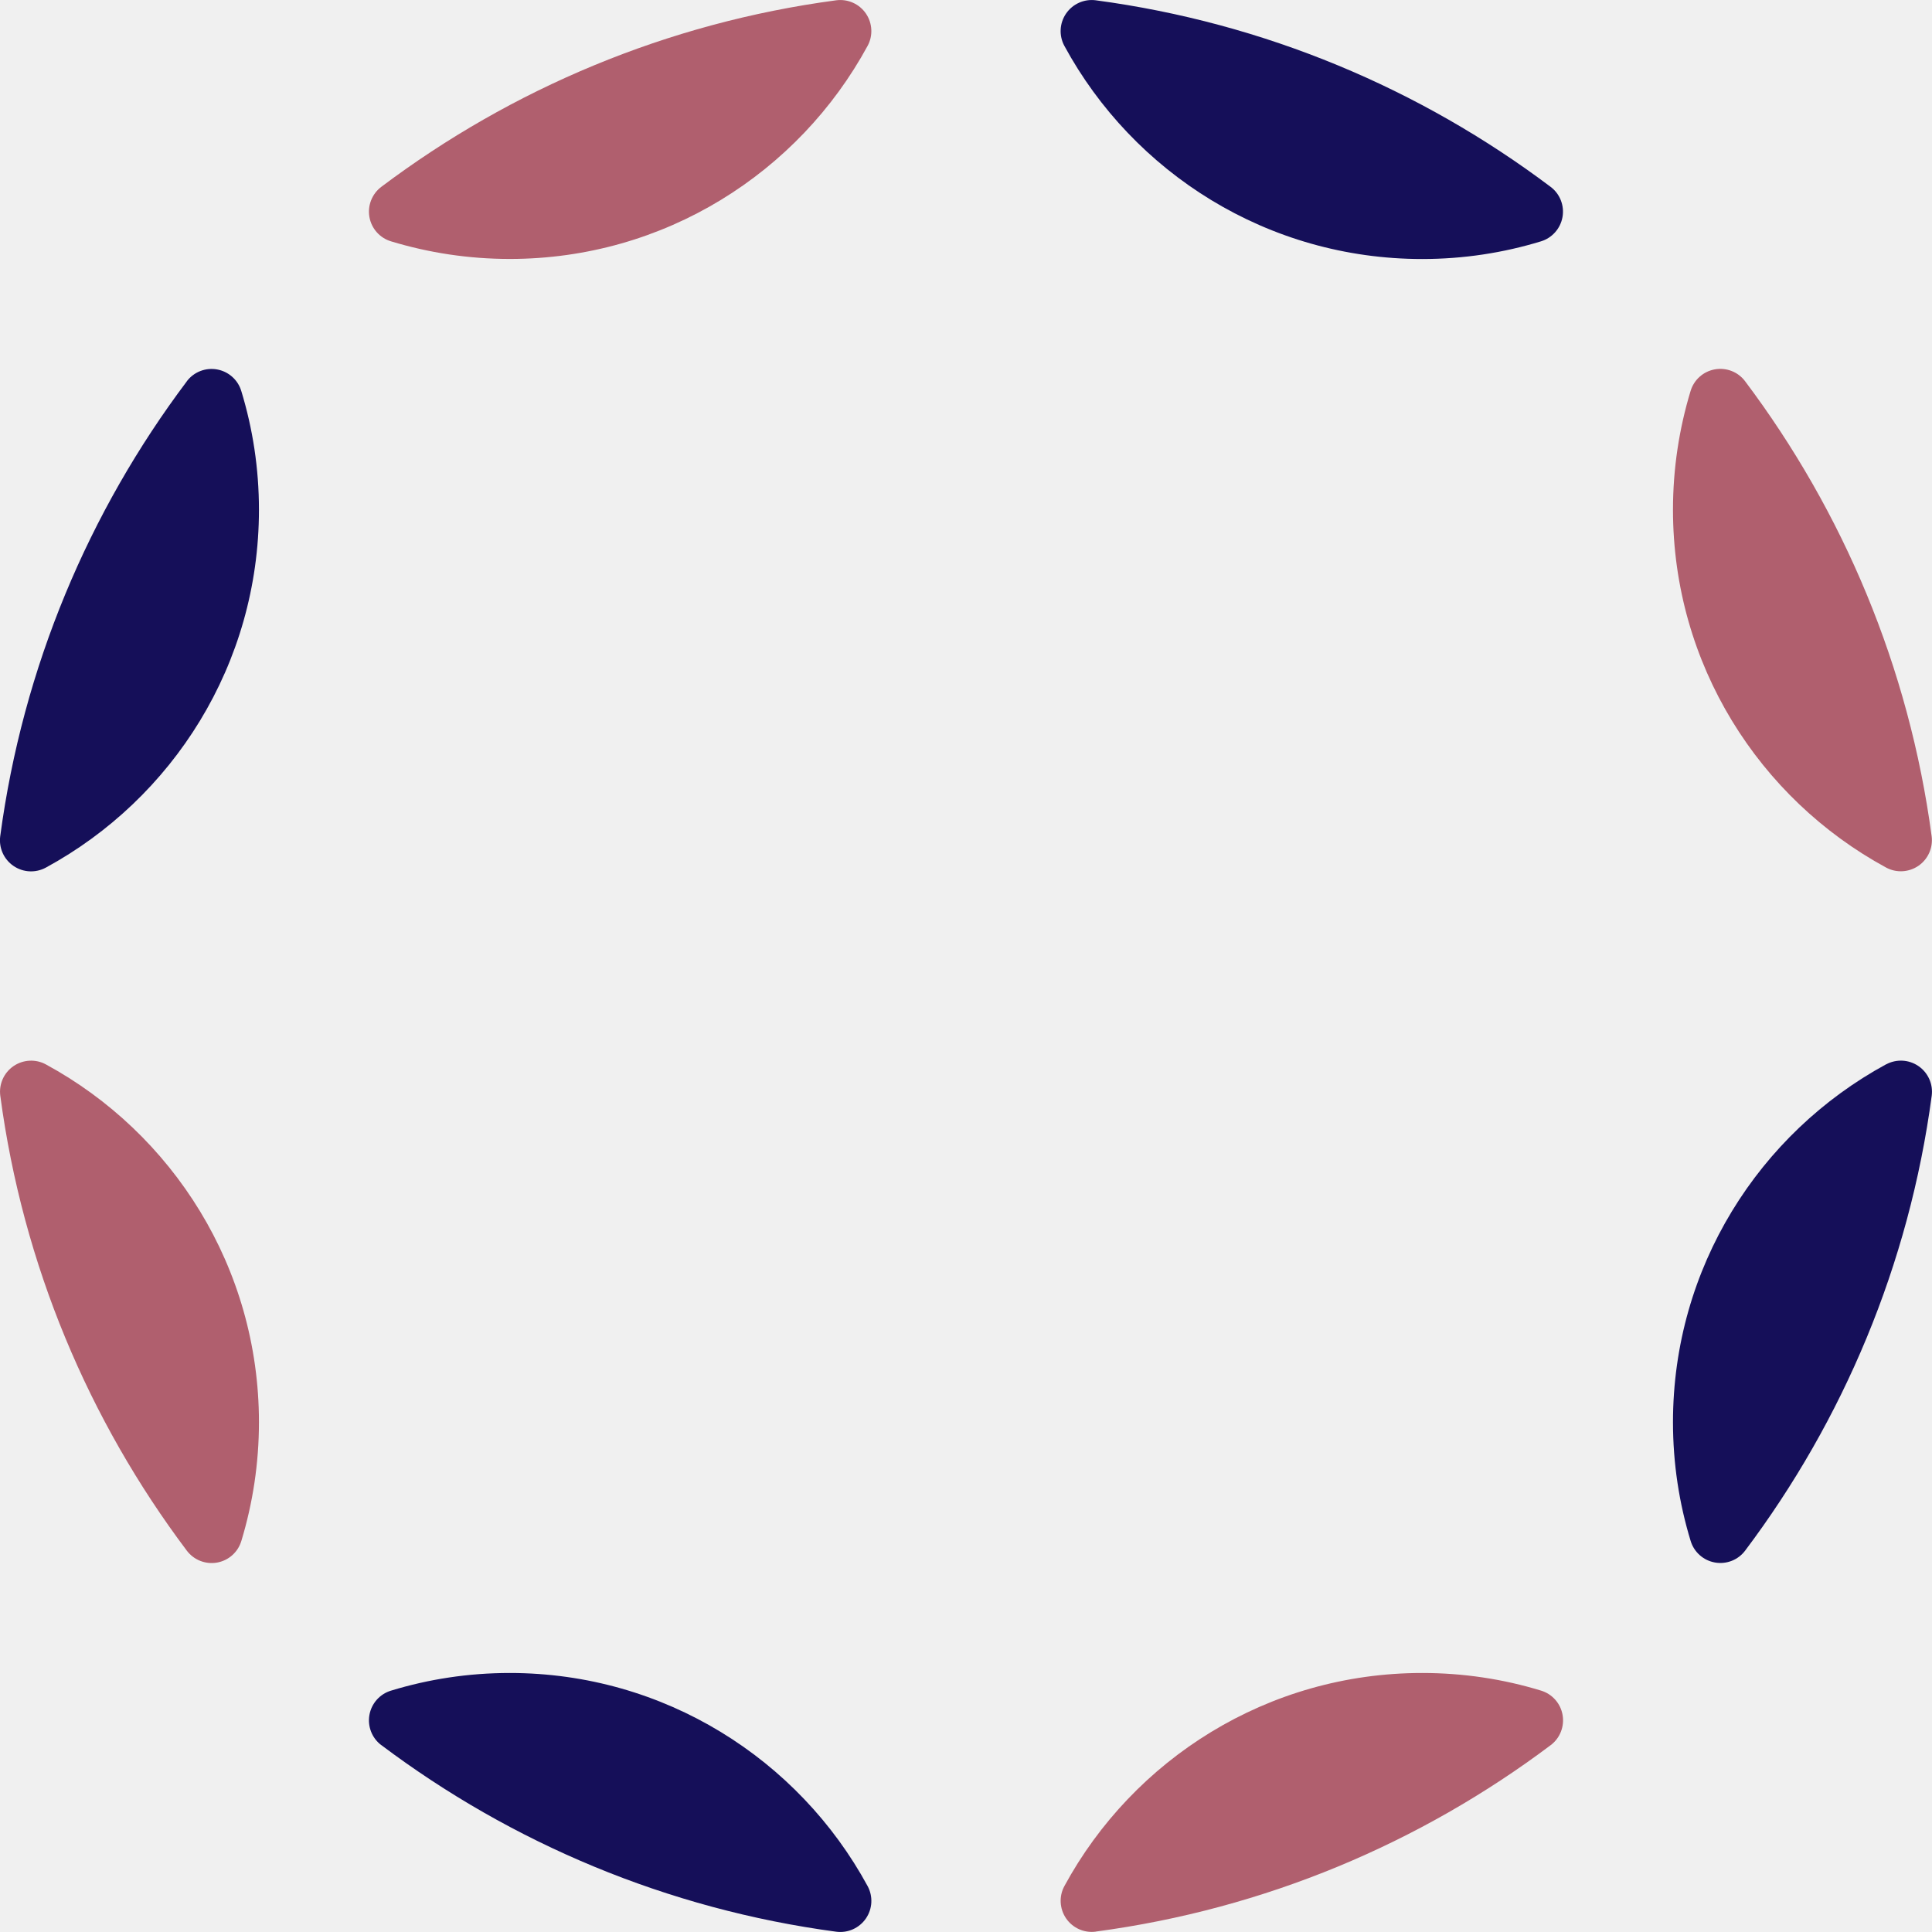
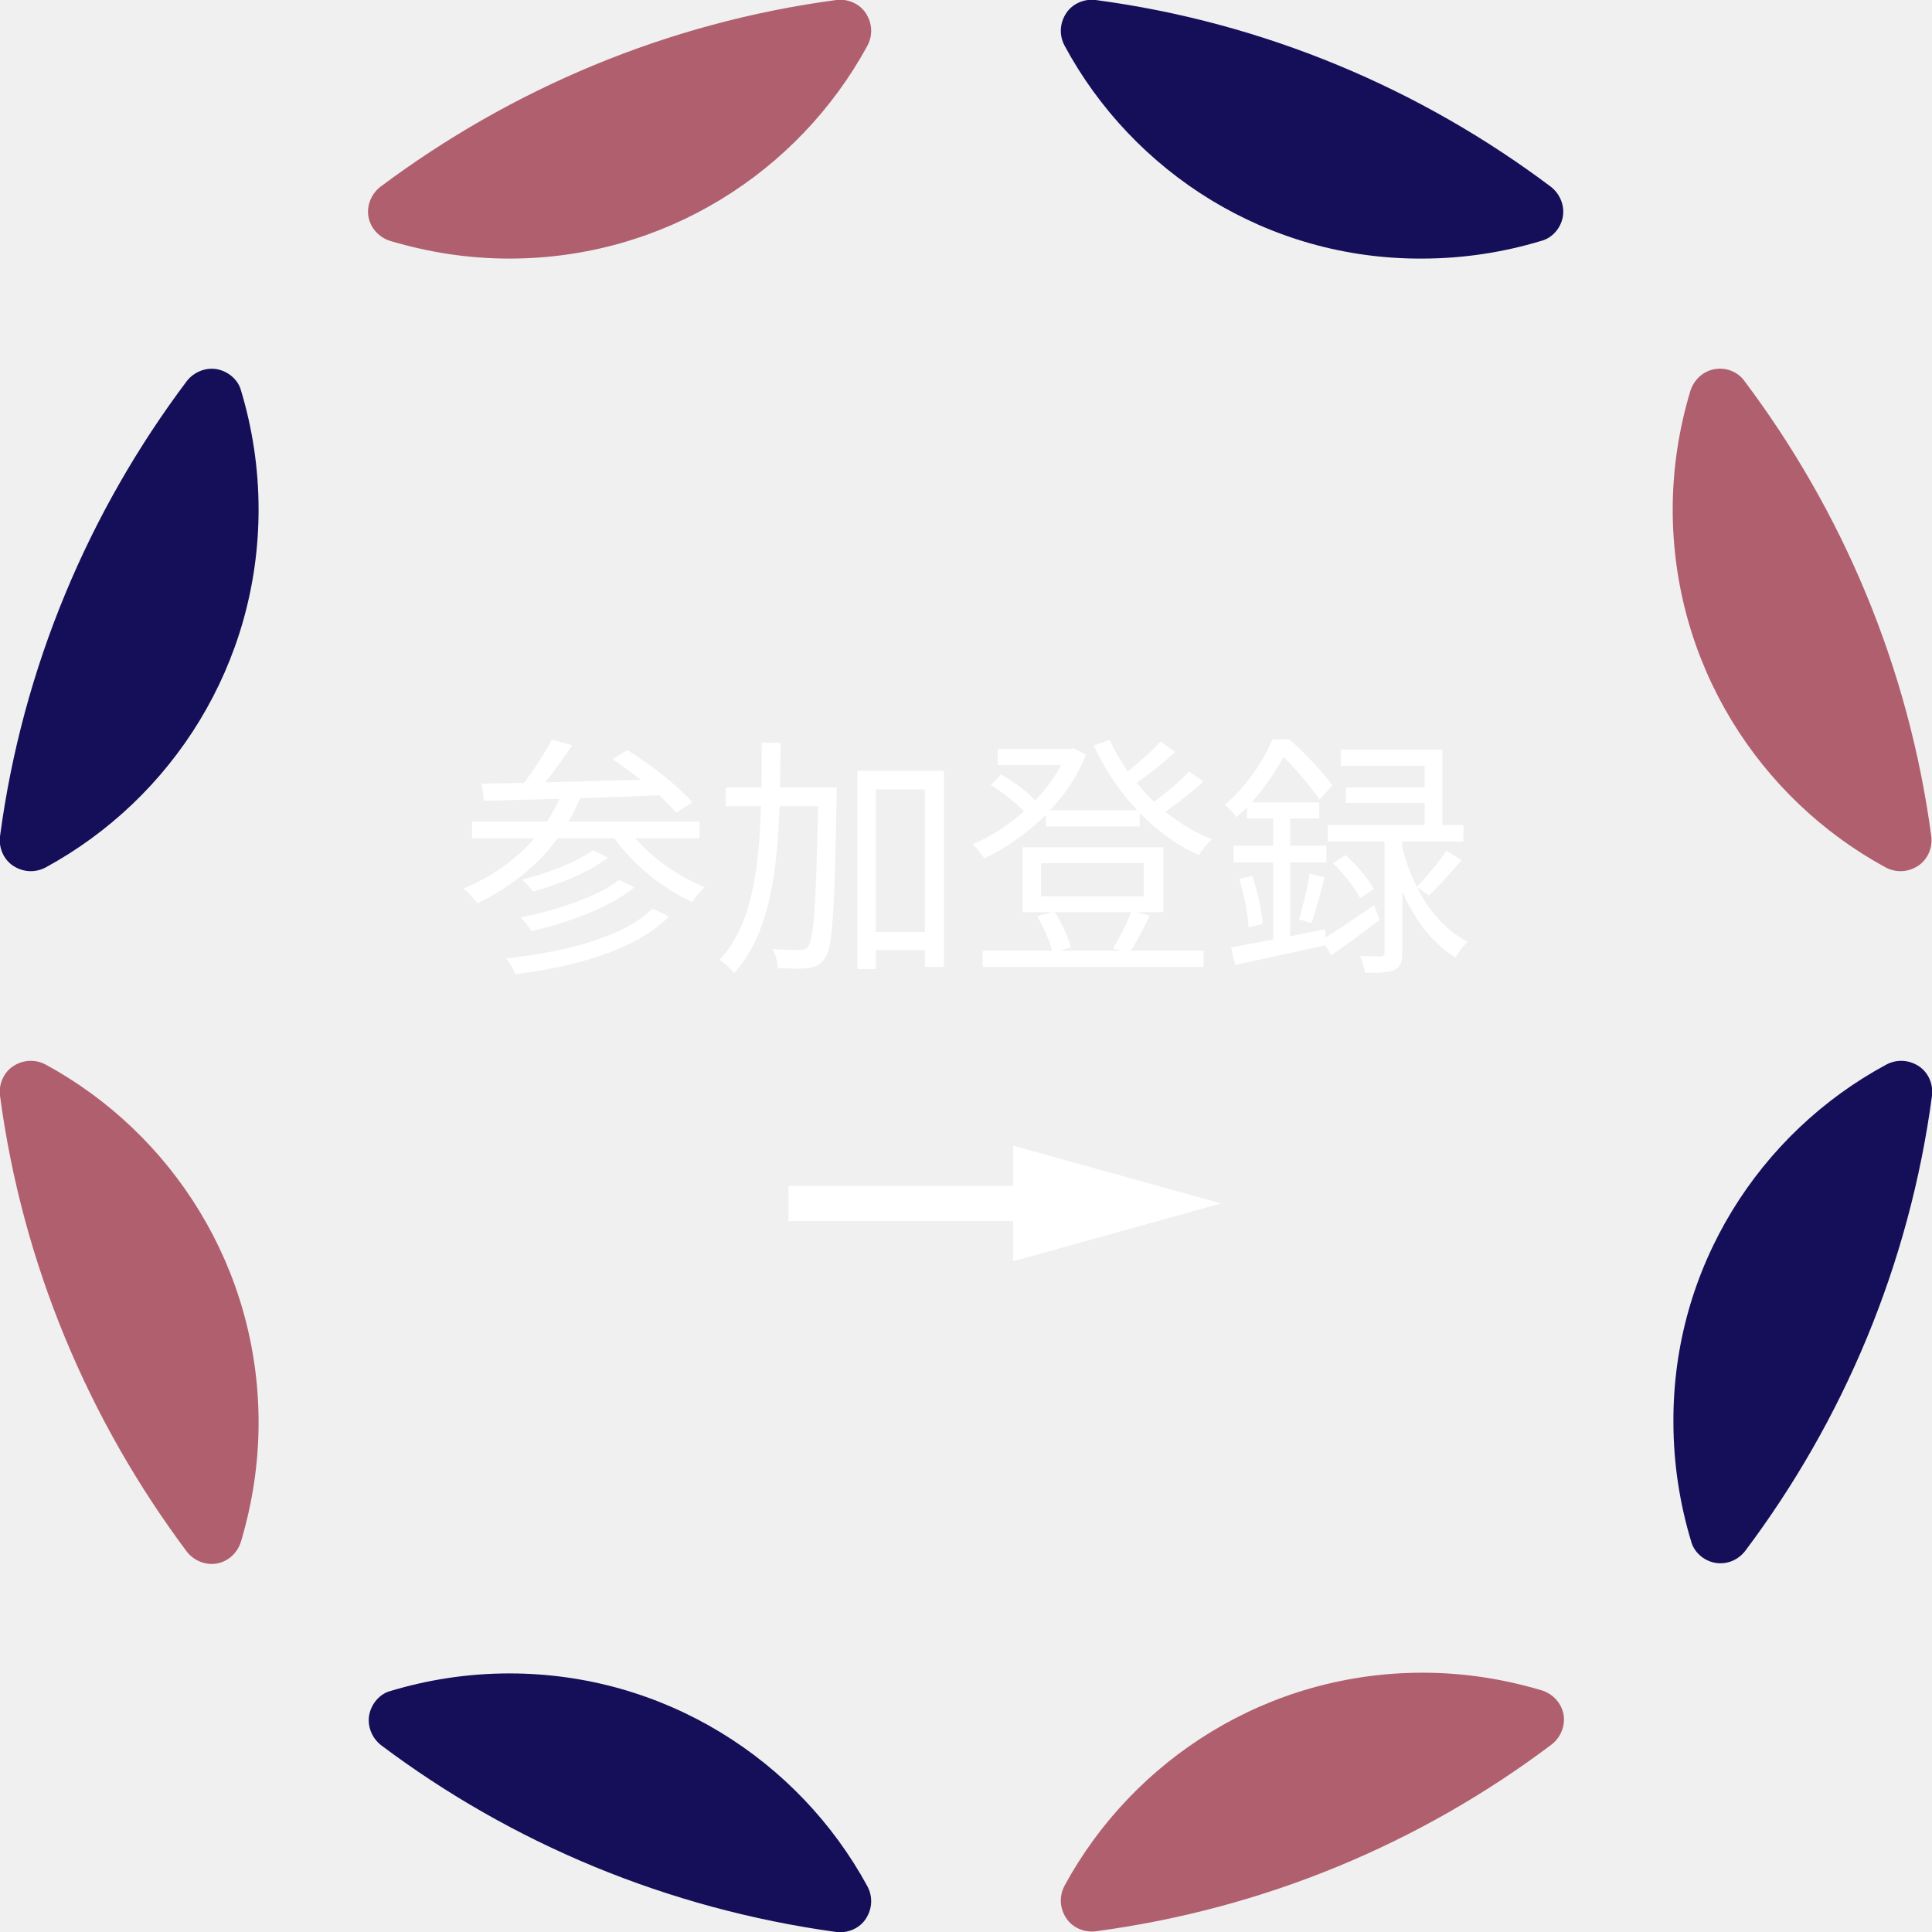
- <svg xmlns="http://www.w3.org/2000/svg" id="_レイヤー_2" viewBox="0 0 274.19 274.19">
-   <defs>
-     <style>.cls-1{fill:#150f59;}.cls-1,.cls-2{fill-rule:evenodd;}.cls-2{fill:#b05f6e;}</style>
-   </defs>
+ <svg xmlns="http://www.w3.org/2000/svg" version="1.1" id="_レイヤー_2" x="0px" y="0px" viewBox="0 0 274.2 274.2" style="enable-background:new 0 0 274.2 274.2;" xml:space="preserve">
+   <style type="text/css">
+ 	.st0{fill-rule:evenodd;clip-rule:evenodd;fill:#B05F6E;}
+ 	.st1{fill-rule:evenodd;clip-rule:evenodd;fill:#150F59;}
+ 	.st2{fill:#FFFFFF;}
+ 	.st3{font-family:'TsukuAOldMinPr6N-L-83pv-RKSJ-H';}
+ 	.st4{font-size:36px;}
+ </style>
  <g id="decoration_japan_001_02">
    <g>
-       <path class="cls-2" d="M155.5,274.14c-1.64,.21-3.26-.51-4.2-1.88-.93-1.36-1.03-3.14-.24-4.59,9.78-18.01,28.86-30.24,50.78-30.24,5.86,0,11.52,.87,16.86,2.5,1.59,.48,2.77,1.81,3.06,3.44,.29,1.63-.35,3.29-1.67,4.29-18.49,13.9-40.57,23.27-64.58,26.47h0Z" />
-       <path class="cls-1" d="M54.1,247.66c-1.32-1-1.96-2.66-1.67-4.28,.29-1.63,1.47-2.96,3.05-3.44,5.33-1.63,10.99-2.51,16.86-2.51,21.92,0,41,12.23,50.79,30.24,.79,1.46,.7,3.23-.24,4.6-.94,1.37-2.56,2.09-4.2,1.88-24.02-3.21-46.1-12.59-64.58-26.49h0Z" />
-       <path class="cls-1" d="M267.67,151.06c1.46-.79,3.23-.7,4.6,.24,1.37,.94,2.09,2.56,1.88,4.2-3.21,24.02-12.59,46.1-26.49,64.58-1,1.32-2.65,1.96-4.28,1.67-1.63-.29-2.96-1.47-3.44-3.05-1.63-5.33-2.51-10.99-2.51-16.86,0-21.92,12.23-41,30.24-50.79h0Z" />
-       <path class="cls-2" d="M.04,155.5c-.21-1.64,.51-3.26,1.88-4.2,1.36-.93,3.14-1.03,4.59-.24,18.01,9.78,30.24,28.86,30.24,50.78,0,5.86-.88,11.52-2.5,16.86-.48,1.59-1.81,2.77-3.44,3.06-1.63,.29-3.29-.36-4.29-1.68C12.62,201.6,3.24,179.52,.04,155.5H.04Z" />
-       <path class="cls-2" d="M239.93,55.48c.48-1.59,1.81-2.77,3.44-3.06,1.63-.29,3.29,.35,4.29,1.68,13.9,18.49,23.27,40.57,26.48,64.58,.21,1.64-.51,3.26-1.88,4.2-1.36,.93-3.14,1.03-4.59,.24-18.01-9.78-30.24-28.86-30.24-50.78,0-5.86,.88-11.52,2.5-16.86h0Z" />
-       <path class="cls-1" d="M26.52,54.1c1-1.32,2.66-1.96,4.28-1.67,1.63,.29,2.96,1.47,3.44,3.05,1.63,5.33,2.51,10.99,2.51,16.86,0,21.92-12.23,41-30.24,50.79-1.46,.79-3.23,.7-4.6-.24-1.37-.94-2.09-2.56-1.88-4.2,3.21-24.02,12.59-46.1,26.49-64.58h0Z" />
-       <path class="cls-2" d="M118.69,.04c1.64-.21,3.26,.51,4.2,1.88,.93,1.36,1.03,3.14,.24,4.59-9.78,18.01-28.86,30.24-50.78,30.24-5.86,0-11.52-.88-16.86-2.5-1.59-.48-2.77-1.81-3.06-3.44-.29-1.63,.36-3.29,1.68-4.29C72.59,12.62,94.67,3.24,118.69,.04h0Z" />
-       <path class="cls-1" d="M151.06,6.52c-.79-1.46-.7-3.23,.24-4.6,.94-1.37,2.56-2.09,4.2-1.88,24.02,3.21,46.1,12.58,64.58,26.49,1.32,1,1.96,2.66,1.67,4.28s-1.47,2.96-3.05,3.44c-5.33,1.63-10.99,2.51-16.86,2.51-21.92,0-41-12.23-50.78-30.24h0Z" />
+       <path class="st0" d="M155.5,274.1c-1.6,0.2-3.3-0.5-4.2-1.9c-0.9-1.4-1-3.1-0.2-4.6c9.8-18,28.9-30.2,50.8-30.2    c5.9,0,11.5,0.9,16.9,2.5c1.6,0.5,2.8,1.8,3.1,3.4s-0.4,3.3-1.7,4.3C201.6,261.6,179.5,270.9,155.5,274.1L155.5,274.1L155.5,274.1    z" />
+       <path class="st1" d="M54.1,247.7c-1.3-1-2-2.7-1.7-4.3c0.3-1.6,1.5-3,3-3.4c5.3-1.6,11-2.5,16.9-2.5c21.9,0,41,12.2,50.8,30.2    c0.8,1.5,0.7,3.2-0.2,4.6c-0.9,1.4-2.6,2.1-4.2,1.9C94.7,270.9,72.6,261.6,54.1,247.7L54.1,247.7L54.1,247.7z" />
+       <path class="st1" d="M267.7,151.1c1.5-0.8,3.2-0.7,4.6,0.2s2.1,2.6,1.9,4.2c-3.2,24-12.6,46.1-26.5,64.6c-1,1.3-2.6,2-4.3,1.7    c-1.6-0.3-3-1.5-3.4-3.1c-1.6-5.3-2.5-11-2.5-16.9C237.4,179.9,249.7,160.8,267.7,151.1L267.7,151.1L267.7,151.1z" />
+       <path class="st0" d="M0,155.5c-0.2-1.6,0.5-3.3,1.9-4.2c1.4-0.9,3.1-1,4.6-0.2c18,9.8,30.2,28.9,30.2,50.8    c0,5.9-0.9,11.5-2.5,16.9c-0.5,1.6-1.8,2.8-3.4,3.1s-3.3-0.4-4.3-1.7C12.6,201.6,3.2,179.5,0,155.5L0,155.5z" />
+       <path class="st0" d="M239.9,55.5c0.5-1.6,1.8-2.8,3.4-3.1s3.3,0.3,4.3,1.7c13.9,18.5,23.3,40.6,26.5,64.6c0.2,1.6-0.5,3.3-1.9,4.2    c-1.4,0.9-3.1,1-4.6,0.2c-18-9.8-30.2-28.9-30.2-50.8C237.4,66.5,238.3,60.8,239.9,55.5L239.9,55.5L239.9,55.5z" />
+       <path class="st1" d="M26.5,54.1c1-1.3,2.7-2,4.3-1.7c1.6,0.3,3,1.5,3.4,3c1.6,5.3,2.5,11,2.5,16.9c0,21.9-12.2,41-30.2,50.8    c-1.5,0.8-3.2,0.7-4.6-0.2c-1.4-0.9-2.1-2.6-1.9-4.2C3.2,94.7,12.6,72.6,26.5,54.1L26.5,54.1L26.5,54.1z" />
+       <path class="st0" d="M118.7,0c1.6-0.2,3.3,0.5,4.2,1.9c0.9,1.4,1,3.1,0.2,4.6c-9.8,18-28.9,30.2-50.8,30.2    c-5.9,0-11.5-0.9-16.9-2.5c-1.6-0.5-2.8-1.8-3.1-3.4s0.4-3.3,1.7-4.3C72.6,12.6,94.7,3.2,118.7,0L118.7,0z" />
+       <path class="st1" d="M151.1,6.5c-0.8-1.5-0.7-3.2,0.2-4.6s2.6-2.1,4.2-1.9c24,3.2,46.1,12.6,64.6,26.5c1.3,1,2,2.7,1.7,4.3    c-0.3,1.6-1.5,3-3.1,3.4c-5.3,1.6-11,2.5-16.9,2.5C179.9,36.8,160.8,24.5,151.1,6.5C151.1,6.5,151.1,6.5,151.1,6.5z" />
    </g>
  </g>
+   <text transform="matrix(1 0 0 1 65.0948 135.1852)" class="st2 st3 st4">参加登録</text>
+   <polygon class="st2" points="173.3,170.8 143.8,162.6 143.8,168.3 111.9,168.3 111.9,173.3 143.8,173.3 143.8,179 " />
</svg>
